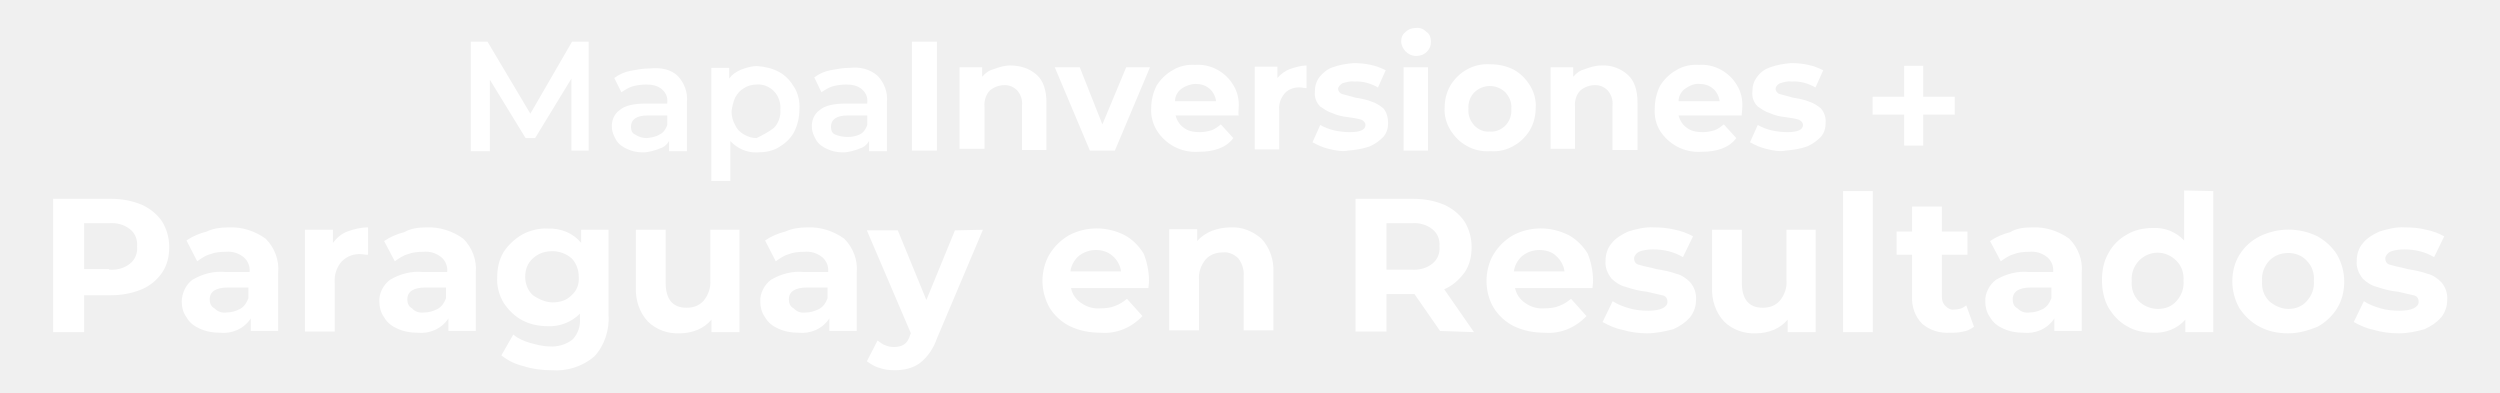
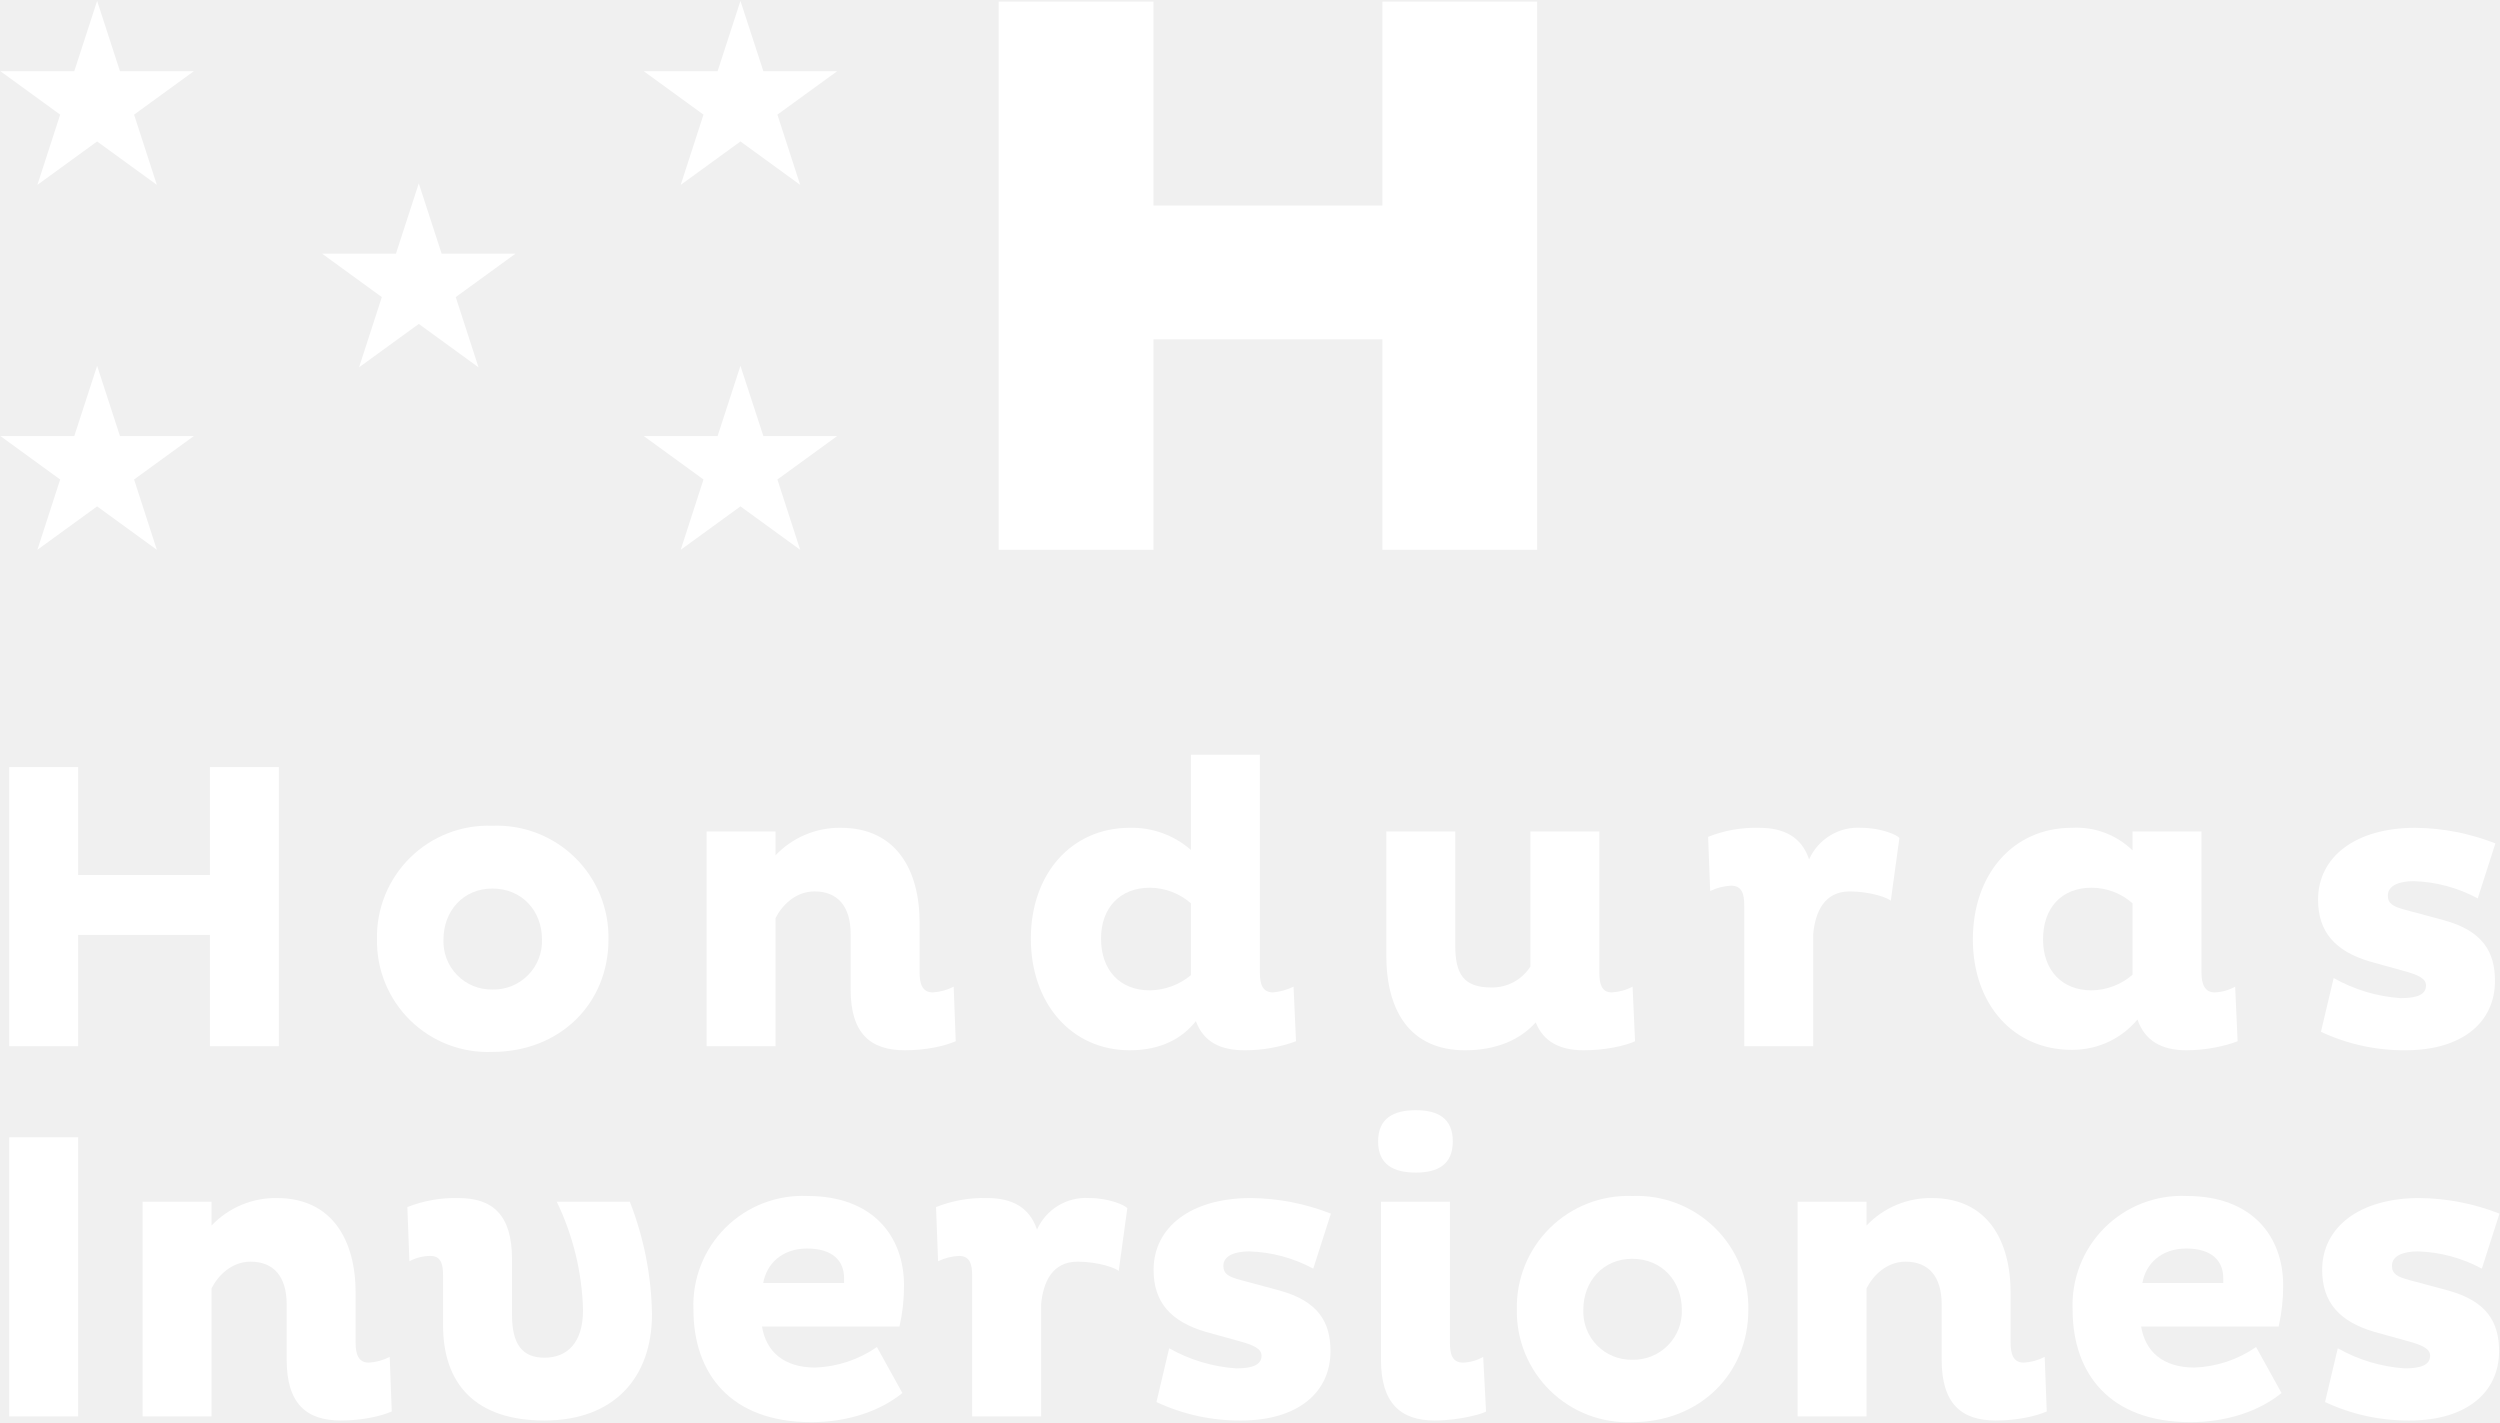
- <svg xmlns="http://www.w3.org/2000/svg" version="1.1" id="Layer_1" x="0px" y="0px" viewBox="0 0 420 66" style="enable-background:new 0 0 420 66;" xml:space="preserve">
-   <style type="text/css">
- 	.st0{fill:#FFFFFF;}
- </style>
-   <g>
-     <g id="Group_171_00000026865610423587498420000005097906435796931747_" transform="translate(-16281 -779)">
-       <path id="Path_306_00000037683499950082749410000017140381052472650904_" class="st0" d="M16377,804.3v-12.1l-6.1,10h-1.6l-6-9.8    v12h-3.2V786h2.8l7.2,12.1l7-12.1h2.8v18.3L16377,804.3L16377,804.3z" />
-       <path id="Path_307_00000101825812575962477450000009358441958315962047_" class="st0" d="M16394.8,791.7c1.1,1.1,1.8,2.8,1.6,4.5    v8.2h-3v-1.7c-0.4,0.7-1,1.1-1.7,1.3c-0.8,0.3-1.7,0.6-2.7,0.6c-1,0-1.9-0.2-2.7-0.6c-0.7-0.3-1.4-0.8-1.8-1.5s-0.7-1.4-0.7-2.1    c-0.1-1.1,0.4-2.3,1.3-2.9c0.9-0.8,2.5-1.1,4.4-1.1h3.6v-0.2c0.1-0.8-0.2-1.6-0.9-2.2c-0.7-0.6-1.6-0.8-2.6-0.8    c-0.7,0-1.6,0.1-2.3,0.3c-0.7,0.2-1.3,0.6-1.9,1l-1.2-2.4c0.8-0.6,1.7-1,2.7-1.2c1.1-0.2,2.1-0.4,3.2-0.4    C16392.2,790.3,16393.7,790.7,16394.8,791.7z M16391.8,801.6c0.7-0.3,1.1-1,1.3-1.6v-1.6h-3.3c-1.9,0-2.8,0.7-2.8,1.9    c0,0.6,0.2,1.1,0.7,1.3c0.6,0.4,1.2,0.6,2,0.6C16390.4,802.1,16391.2,802,16391.8,801.6z" />
-       <path id="Path_308_00000141436250595205629710000010936927418083643805_" class="st0" d="M16411.9,791.1c1.1,0.6,1.9,1.5,2.5,2.5    c0.7,1.1,1,2.5,0.9,3.8c0,1.3-0.3,2.6-0.9,3.8c-0.6,1.1-1.5,1.9-2.5,2.5c-1.1,0.7-2.4,0.9-3.7,0.9c-1.7,0.1-3.4-0.7-4.5-1.9v6.7    h-3.2v-19h3v1.8c0.5-0.7,1.1-1.1,2-1.5c0.8-0.3,1.7-0.6,2.7-0.6C16409.6,790.2,16410.8,790.5,16411.9,791.1z M16411,800.5    c0.8-0.8,1.2-2,1.1-3.1c0.1-1.1-0.3-2.3-1.1-3.1c-0.8-0.8-1.9-1.2-2.9-1.1c-0.7,0-1.5,0.2-2.1,0.6c-0.7,0.4-1.1,0.9-1.5,1.6    c-0.3,0.7-0.5,1.5-0.6,2.3c0,0.8,0.2,1.6,0.6,2.3c0.3,0.7,0.8,1.2,1.5,1.6c0.7,0.4,1.4,0.6,2.1,0.6    C16409.1,801.7,16410.1,801.2,16411,800.5z" />
-       <path id="Path_309_00000072243555968654160470000002830730350463020216_" class="st0" d="M16428.4,791.7c1.1,1.1,1.8,2.8,1.6,4.5    v8.2h-3v-1.7c-0.4,0.7-1,1.1-1.7,1.3c-0.8,0.3-1.7,0.6-2.7,0.6s-1.9-0.2-2.7-0.6c-0.7-0.3-1.4-0.8-1.8-1.5    c-0.4-0.7-0.7-1.4-0.7-2.1c-0.1-1.1,0.4-2.3,1.3-2.9c0.9-0.8,2.5-1.1,4.4-1.1h3.6v-0.2c0.1-0.8-0.2-1.6-0.9-2.2    c-0.7-0.6-1.6-0.8-2.6-0.8c-0.7,0-1.6,0.1-2.3,0.3c-0.7,0.2-1.3,0.6-1.9,1l-1.2-2.5c0.8-0.6,1.7-1,2.7-1.2    c1.1-0.2,2.1-0.4,3.2-0.4C16425.5,790.2,16427.1,790.6,16428.4,791.7z M16425.4,801.6c0.7-0.3,1.1-1,1.3-1.6v-1.6h-3.3    c-1.9,0-2.8,0.7-2.8,1.9c0,0.6,0.2,1.1,0.7,1.3C16422.5,802.1,16424.1,802.2,16425.4,801.6L16425.4,801.6z" />
-       <path id="Path_310_00000021841855050546438670000003340115792700172454_" class="st0" d="M16434.2,786h4.2v18.3h-4.2V786z" />
-       <path id="Path_311_00000170976449751455527590000003330399531097559207_" class="st0" d="M16455.2,791.6c1.1,1,1.6,2.6,1.6,4.6v8    h-4.1v-7.5c0.1-0.9-0.2-1.8-0.8-2.5c-0.6-0.6-1.3-0.9-2.1-0.9c-0.9,0-1.8,0.3-2.5,0.9c-0.7,0.7-1,1.8-0.9,2.8v7h-4.2v-13.7h3.8    v1.6c0.6-0.7,1.2-1.1,2-1.3c0.8-0.3,1.7-0.6,2.7-0.6C16452.4,790,16454,790.5,16455.2,791.6z" />
-       <path id="Path_312_00000165214147395102313740000018097027429924778377_" class="st0" d="M16474.2,790.3l-5.9,14h-4.2l-5.9-14h4.2    l3.8,9.6l4-9.6H16474.2z" />
-       <path id="Path_313_00000050634061250422446200000003970825229251881104_" class="st0" d="M16489.1,798.4h-10.6    c0.2,0.8,0.7,1.6,1.3,2c0.7,0.6,1.7,0.8,2.7,0.8c0.7,0,1.3-0.1,2-0.3c0.6-0.2,1.1-0.6,1.6-1l2.1,2.3c-1.2,1.6-3.2,2.3-5.8,2.3    c-1.5,0.1-2.9-0.2-4.2-0.9c-1.1-0.6-2.1-1.5-2.8-2.6c-0.7-1.1-1.1-2.5-1-3.8c0-1.3,0.3-2.6,0.9-3.8c0.7-1.1,1.6-2,2.7-2.6    c1.1-0.7,2.5-1,3.8-0.9c2.6-0.2,5.1,1.2,6.4,3.4c0.7,1.1,1,2.5,0.9,3.8C16489.1,797.6,16489,798,16489.1,798.4z M16479.5,793.9    c-0.7,0.5-1.1,1.3-1.1,2.1h6.9c-0.1-0.8-0.5-1.6-1.1-2.1c-0.7-0.6-1.5-0.8-2.3-0.8C16481.1,793.1,16480.2,793.4,16479.5,793.9    L16479.5,793.9z" />
-       <path id="Path_314_00000101067360644441911520000004397621939206874789_" class="st0" d="M16497.7,790.6c0.9-0.3,1.9-0.6,2.8-0.6    v3.8c-0.4,0-0.8-0.1-0.9-0.1c-1-0.1-2,0.2-2.7,0.9c-0.7,0.8-1.1,1.8-1,2.9v6.6h-4.1v-13.9h3.8v1.9    C16496.1,791.5,16496.9,790.9,16497.7,790.6z" />
-       <path id="Path_315_00000170965020537466335790000006212443783875171248_" class="st0" d="M16504.2,804c-0.9-0.2-1.8-0.6-2.7-1.1    l1.3-2.9c0.7,0.4,1.5,0.7,2.3,0.9c0.9,0.2,1.8,0.3,2.7,0.3c1.7,0,2.6-0.4,2.6-1.2c0-0.4-0.3-0.7-0.7-0.9c-0.7-0.2-1.4-0.3-2.1-0.4    c-1-0.1-1.9-0.3-2.8-0.7c-0.7-0.2-1.4-0.7-2-1.1c-0.7-0.7-1-1.6-0.9-2.5c0-0.9,0.2-1.7,0.8-2.5c0.6-0.7,1.3-1.3,2.2-1.6    c1.1-0.4,2.3-0.6,3.5-0.7c1,0,2,0.1,2.9,0.3c0.9,0.2,1.7,0.5,2.5,0.9l-1.3,2.9c-1.2-0.7-2.6-1.1-4-1c-0.7-0.1-1.3,0.1-2,0.3    c-0.3,0.2-0.7,0.6-0.7,0.9c0,0.4,0.3,0.8,0.7,0.9c0.7,0.2,1.5,0.4,2.2,0.6c1,0.2,1.9,0.3,2.8,0.7c0.7,0.2,1.4,0.7,1.9,1.1    c0.6,0.7,0.8,1.6,0.8,2.5c0,0.8-0.2,1.6-0.8,2.3c-0.7,0.7-1.4,1.2-2.3,1.6c-1.1,0.4-2.4,0.6-3.6,0.7    C16506.5,804.5,16505.4,804.3,16504.2,804z" />
-       <path id="Path_316_00000006686325984970554830000000364622127728368788_" class="st0" d="M16517.1,787.6c-0.4-0.4-0.7-1.1-0.7-1.6    c0-0.7,0.2-1.2,0.7-1.6c0.5-0.5,1.1-0.7,1.8-0.7c0.7-0.1,1.3,0.2,1.8,0.7c0.5,0.3,0.7,1,0.7,1.6c0,0.7-0.2,1.2-0.7,1.7    s-1.1,0.7-1.8,0.7C16518.2,788.4,16517.6,788.1,16517.1,787.6z M16516.8,790.3h4.1v14h-4.1V790.3z" />
-       <path id="Path_317_00000155136307044892709610000017506587685104925353_" class="st0" d="M16527.4,803.5c-1.1-0.6-2-1.5-2.7-2.6    c-0.7-1.1-1.1-2.5-1-3.8c0-1.3,0.3-2.6,1-3.8c0.7-1.1,1.6-2,2.7-2.6c1.2-0.7,2.6-1,4-0.9c1.4,0,2.7,0.3,3.9,0.9    c1.1,0.6,2,1.5,2.7,2.6c0.7,1.1,1.1,2.5,1,3.8c0,1.3-0.3,2.6-1,3.8c-0.7,1.1-1.6,2-2.7,2.6c-1.2,0.7-2.5,1-3.9,0.9    C16530,804.5,16528.6,804.2,16527.4,803.5z M16533.9,800.1c0.7-0.7,1.1-1.8,1-2.8c0.1-1.1-0.3-2-1-2.8c-1.5-1.4-3.7-1.4-5.2,0    c-0.7,0.7-1.1,1.8-1,2.8c-0.1,1.1,0.3,2,1,2.8c0.7,0.7,1.6,1.1,2.6,1C16532.2,801.2,16533.2,800.8,16533.9,800.1z" />
-       <path id="Path_318_00000083795345886643349090000005609702903078712220_" class="st0" d="M16554.5,791.6c1.1,1,1.6,2.6,1.6,4.6v8    h-4.2v-7.5c0.1-0.9-0.2-1.8-0.8-2.5c-0.6-0.6-1.3-0.9-2.1-0.9c-0.9,0-1.8,0.3-2.5,0.9c-0.7,0.7-1,1.8-0.9,2.8v7h-4.1v-13.7h3.8    v1.6c0.6-0.7,1.2-1.1,2-1.3c0.8-0.3,1.7-0.6,2.7-0.6C16551.7,789.9,16553.3,790.5,16554.5,791.6z" />
-       <path id="Path_319_00000139285564510959650250000014966678533143512707_" class="st0" d="M16573.6,798.4h-10.6    c0.2,0.8,0.7,1.6,1.3,2c0.7,0.6,1.7,0.8,2.7,0.8c0.7,0,1.3-0.1,2-0.3c0.6-0.2,1.1-0.6,1.6-1l2.1,2.3c-1.2,1.6-3.2,2.3-5.8,2.3    c-1.5,0.1-2.9-0.2-4.2-0.9c-1.1-0.6-2.1-1.5-2.8-2.6c-0.7-1.1-1-2.5-0.9-3.8c0-1.3,0.3-2.6,0.9-3.8c0.7-1.1,1.6-2,2.7-2.6    c1.1-0.7,2.5-1,3.8-0.9c2.6-0.2,5.1,1.2,6.4,3.4c0.7,1.1,1,2.5,0.9,3.8C16573.7,797.6,16573.6,798,16573.6,798.4z M16564.1,793.9    c-0.7,0.5-1.1,1.3-1.1,2.1h6.9c-0.1-0.8-0.5-1.6-1.1-2.1c-0.7-0.6-1.5-0.8-2.3-0.8C16565.7,793,16564.8,793.4,16564.1,793.9z" />
-       <path id="Path_320_00000109021668925307561900000007373064709968620160_" class="st0" d="M16577.7,804c-0.9-0.2-1.8-0.6-2.7-1.1    l1.3-2.9c0.7,0.4,1.5,0.7,2.3,0.9c0.9,0.2,1.8,0.3,2.7,0.3c1.7,0,2.6-0.4,2.6-1.2c0-0.4-0.3-0.7-0.7-0.9c-0.7-0.2-1.4-0.3-2.1-0.4    c-1-0.1-1.9-0.3-2.8-0.7c-0.7-0.2-1.4-0.7-2-1.1c-0.7-0.7-1-1.6-0.9-2.5c0-0.9,0.2-1.7,0.8-2.5s1.3-1.3,2.2-1.6    c1.1-0.4,2.3-0.6,3.5-0.7c1,0,2,0.1,2.9,0.3c0.9,0.2,1.7,0.5,2.5,0.9l-1.3,2.9c-1.2-0.7-2.6-1.1-4-1c-0.7-0.1-1.3,0.1-2,0.3    c-0.4,0.2-0.7,0.6-0.7,0.9c0,0.4,0.3,0.8,0.7,0.9c0.7,0.2,1.5,0.4,2.2,0.6c1,0.2,1.9,0.3,2.8,0.7c0.7,0.2,1.4,0.7,1.9,1.1    c0.6,0.7,0.9,1.6,0.8,2.5c0,0.8-0.2,1.6-0.8,2.3c-0.7,0.7-1.4,1.2-2.3,1.6c-1.1,0.4-2.4,0.6-3.6,0.7    C16580,804.5,16578.8,804.3,16577.7,804z" />
-     </g>
-     <g id="Group_307_00000003819079057038651720000007069284124008986506_" transform="translate(-0.469)">
-       <g id="Group_175_00000178191670486412273910000005146743703882250127_" transform="translate(-16284.531 -744.845)">
-         <path id="Path_321_00000059306971291254398850000001856236849541317551_" class="st0" d="M16613.4,764.1h-5.3v5.2h-3.2v-5.2h-5.3     v-3h5.3v-5.2h3.2v5.2h5.3V764.1z" />
-       </g>
-       <path id="Path_394_00000183234097983797910960000013119787429742219913_" class="st0" d="M19.1,33.4c1.8,0,3.5,0.3,5.2,1    c1.3,0.6,2.5,1.5,3.4,2.8c0.8,1.3,1.2,2.8,1.2,4.3c0,1.5-0.3,3-1.2,4.3c-0.8,1.2-2,2.2-3.4,2.8c-1.7,0.7-3.4,1-5.2,1h-4.5v6.2H9.4    V33.4H19.1z M18.8,45.3c1.2,0.1,2.5-0.2,3.5-1c0.9-0.7,1.3-1.8,1.2-2.9c0.1-1.1-0.3-2.2-1.2-2.9c-1-0.8-2.3-1.1-3.5-1h-4.2v7.7    H18.8z M38.9,38.2c2.2-0.1,4.4,0.6,6.2,1.9c1.5,1.5,2.3,3.6,2.1,5.7v9.8h-4.6v-2.1c-1.2,1.8-3.2,2.6-5.2,2.4    c-1.2,0-2.3-0.2-3.4-0.7c-0.9-0.4-1.7-1-2.2-1.9c-0.6-0.8-0.8-1.8-0.8-2.6c0-1.4,0.7-2.9,1.8-3.7c1.7-1,3.6-1.5,5.6-1.3h4    c0.1-1-0.3-1.9-1-2.5c-0.9-0.7-1.9-1-3-0.9c-0.9,0-1.9,0.1-2.6,0.4c-0.8,0.2-1.5,0.7-2.2,1.2l-1.8-3.5c1-0.7,2.2-1.2,3.4-1.5    C36.2,38.4,37.5,38.2,38.9,38.2L38.9,38.2z M38.5,52.5c0.8,0,1.5-0.2,2.3-0.6c0.7-0.4,1.1-1,1.4-1.8v-1.8h-3.4    c-2.1,0-3.1,0.7-3.1,2c0,0.6,0.2,1.2,0.8,1.5C37.1,52.4,37.8,52.6,38.5,52.5L38.5,52.5z M56.4,40.8c0.7-0.9,1.4-1.5,2.4-1.9    c1.1-0.4,2.3-0.7,3.5-0.7v4.6c-0.6,0-0.9-0.1-1.1-0.1c-1.2-0.1-2.4,0.3-3.3,1.2c-0.9,1-1.3,2.3-1.2,3.6v8.2h-5V38.6h4.7L56.4,40.8    z M72.1,38.2c2.2-0.1,4.4,0.6,6.2,1.9c1.5,1.5,2.3,3.6,2.1,5.7v9.8h-4.6v-2.1c-1.2,1.8-3.2,2.6-5.2,2.4c-1.2,0-2.3-0.2-3.4-0.7    c-0.9-0.4-1.7-1-2.2-1.9c-0.6-0.8-0.8-1.8-0.8-2.6c-0.1-1.4,0.7-2.9,1.8-3.7c1.7-1,3.6-1.5,5.6-1.3h4c0.1-1-0.3-1.9-1-2.5    c-0.9-0.7-1.9-1-3-0.9c-0.9,0-1.9,0.1-2.6,0.4c-0.8,0.2-1.5,0.7-2.2,1.2L65,40.5c1-0.7,2.2-1.2,3.4-1.5    C69.4,38.4,70.7,38.2,72.1,38.2z M71.7,52.5c0.8,0,1.5-0.2,2.3-0.6c0.7-0.4,1.1-1,1.4-1.8v-1.8H72c-2.1,0-3.1,0.7-3.1,2    c0,0.6,0.2,1.2,0.8,1.5C70.2,52.4,71,52.6,71.7,52.5L71.7,52.5z M102.7,38.6v14.3c0.2,2.5-0.7,5.2-2.4,7c-2,1.7-4.6,2.5-7.2,2.3    c-1.5,0-3.2-0.2-4.7-0.7c-1.3-0.3-2.6-0.9-3.7-1.8l2-3.5c0.8,0.7,1.8,1.1,2.8,1.4c1.1,0.3,2.2,0.6,3.3,0.6    c1.3,0.1,2.8-0.3,3.9-1.2c0.9-1,1.3-2.2,1.2-3.5v-0.8c-1.4,1.4-3.4,2.2-5.4,2.1c-1.5,0-3-0.3-4.3-1c-1.3-0.7-2.3-1.7-3.1-2.9    c-0.8-1.3-1.2-2.9-1.1-4.3c0-1.5,0.3-3,1.1-4.3c0.8-1.2,1.9-2.2,3.1-2.9c1.3-0.7,2.9-1.1,4.3-1c2.2-0.1,4.3,0.8,5.6,2.4v-2.2h4.7    V38.6z M93.3,50.8c1.2,0,2.3-0.3,3.2-1.2c0.9-0.8,1.3-1.9,1.2-3.1c0-1.1-0.4-2.3-1.2-3.1c-0.9-0.8-2.1-1.2-3.2-1.2    c-1.2,0-2.3,0.3-3.3,1.2c-0.9,0.8-1.3,1.9-1.3,3.1c0,1.1,0.4,2.3,1.3,3.1C91,50.3,92.2,50.8,93.3,50.8L93.3,50.8z M124.7,38.6    v17.2h-4.7v-2.1c-0.7,0.8-1.4,1.3-2.3,1.7c-1,0.4-2,0.6-3,0.6c-2,0.1-4-0.6-5.4-2c-1.4-1.5-2.1-3.6-2-5.7v-9.7h5v8.9    c0,2.8,1.2,4.2,3.5,4.2c1.1,0,2.1-0.3,2.9-1.2c0.8-1,1.2-2.2,1.1-3.4v-8.5h5V38.6z M136.1,38.2c2.2-0.1,4.4,0.6,6.2,1.9    c1.5,1.5,2.3,3.6,2.1,5.7v9.8h-4.6v-2.1c-1.2,1.8-3.2,2.6-5.2,2.4c-1.2,0-2.3-0.2-3.4-0.7c-0.9-0.4-1.7-1-2.2-1.9    c-0.6-0.8-0.8-1.8-0.8-2.6c-0.1-1.4,0.7-2.9,1.8-3.7c1.7-1,3.6-1.5,5.6-1.3h4c0.1-1-0.3-1.9-1-2.5c-0.9-0.7-1.9-1-3-0.9    c-0.9,0-1.9,0.1-2.6,0.4c-0.8,0.2-1.5,0.7-2.2,1.2l-1.8-3.5c1-0.7,2.2-1.2,3.4-1.5C133.5,38.4,134.8,38.2,136.1,38.2L136.1,38.2z     M135.8,52.5c0.8,0,1.5-0.2,2.3-0.6c0.7-0.4,1.1-1,1.4-1.8v-1.8h-3.4c-2.1,0-3.1,0.7-3.1,2c0,0.6,0.2,1.2,0.8,1.5    C134.4,52.4,135,52.6,135.8,52.5L135.8,52.5z M165.6,38.6l-7.7,18.2c-0.6,1.7-1.5,3.1-2.9,4.2c-1.2,0.9-2.8,1.2-4.2,1.2    c-0.9,0-1.8-0.1-2.6-0.4c-0.8-0.2-1.5-0.7-2.1-1.1l1.8-3.5c0.4,0.3,0.9,0.7,1.3,0.8c0.4,0.2,1,0.3,1.4,0.3c0.6,0,1.2-0.1,1.7-0.4    c0.6-0.4,0.9-1,1.1-1.7l0.1-0.2l-7.4-17.3h5.2l4.8,11.7l4.8-11.7L165.6,38.6z M193.5,47.1c0,0.1,0,0.6-0.1,1.3h-13    c0.2,1,0.8,1.9,1.7,2.5c1,0.7,2.1,1,3.3,0.9c0.8,0,1.7-0.1,2.4-0.4c0.8-0.3,1.4-0.7,2-1.2l2.6,2.9c-1.9,2-4.4,3-7,2.8    c-1.8,0-3.5-0.3-5.2-1.1c-1.4-0.7-2.6-1.8-3.4-3.1c-0.8-1.4-1.2-3-1.2-4.5c0-1.5,0.4-3.2,1.2-4.5c0.8-1.3,1.9-2.4,3.3-3.2    c2.9-1.5,6.3-1.5,9.3,0c1.3,0.7,2.4,1.8,3.2,3.1C193.1,43.8,193.5,45.5,193.5,47.1L193.5,47.1z M184.6,42c-1,0-2,0.3-2.9,1    c-0.8,0.7-1.3,1.7-1.4,2.6h8.5c-0.1-1-0.7-2-1.4-2.6C186.6,42.3,185.6,42,184.6,42L184.6,42z M207.2,38.2c1.9-0.1,3.7,0.6,5.2,1.9    c1.4,1.5,2.1,3.6,2,5.6v9.8h-5v-9c0.1-1.1-0.2-2.2-0.9-3.1c-0.7-0.7-1.7-1.1-2.5-1c-1.1,0-2.2,0.3-3,1.2c-0.8,1-1.2,2.2-1.1,3.4    v8.5h-5v-17h4.7v2c0.7-0.8,1.5-1.3,2.4-1.7C205.1,38.4,206.1,38.2,207.2,38.2L207.2,38.2z M242.4,55.6l-4.3-6.2h-4.7v6.3h-5.2    V33.4h9.7c1.8,0,3.5,0.3,5.2,1c1.3,0.6,2.5,1.5,3.4,2.8c0.8,1.3,1.2,2.8,1.2,4.3c0,1.5-0.3,3-1.2,4.3c-0.9,1.2-2,2.2-3.4,2.8    l5,7.2L242.4,55.6z M242.3,41.4c0.1-1.1-0.3-2.2-1.2-2.9c-1-0.8-2.3-1.1-3.5-1h-4.2v7.8h4.2c1.2,0.1,2.5-0.2,3.5-1    C242,43.6,242.4,42.5,242.3,41.4L242.3,41.4z M268.1,47.1c0,0.1,0,0.6-0.1,1.3h-13c0.2,1,0.8,1.9,1.7,2.5c1,0.7,2.1,1,3.3,0.9    c0.8,0,1.7-0.1,2.4-0.4c0.8-0.3,1.4-0.7,2-1.2l2.6,2.9c-1.9,2-4.4,3-7,2.8c-1.8,0-3.5-0.3-5.2-1.1c-1.4-0.7-2.6-1.8-3.4-3.1    c-0.8-1.3-1.2-3-1.2-4.5c0-1.5,0.4-3.2,1.2-4.5c0.8-1.3,1.9-2.4,3.3-3.2c2.9-1.5,6.3-1.5,9.3,0c1.3,0.7,2.4,1.8,3.2,3.1    C267.7,43.8,268.1,45.5,268.1,47.1L268.1,47.1z M259.1,42c-1,0-2,0.3-2.9,1c-0.8,0.7-1.3,1.7-1.4,2.6h8.5c-0.1-1-0.7-2-1.4-2.6    C261.2,42.3,260.1,42,259.1,42L259.1,42z M277.2,56c-1.4,0-2.9-0.2-4.2-0.6c-1.1-0.2-2.2-0.7-3.3-1.3l1.7-3.5    c0.9,0.6,1.8,0.9,2.8,1.2c1,0.3,2.1,0.4,3.2,0.4c2.1,0,3.2-0.6,3.2-1.5c0-0.6-0.3-1-0.9-1.1c-0.9-0.2-1.8-0.4-2.6-0.6    c-1.2-0.1-2.3-0.4-3.5-0.8c-0.9-0.2-1.8-0.8-2.4-1.4c-0.7-0.9-1.1-1.9-1-3c0-1,0.3-2.1,1-2.9c0.7-0.9,1.7-1.5,2.8-2    c1.3-0.4,2.8-0.8,4.3-0.7c1.2,0,2.4,0.1,3.6,0.4c1,0.2,2.1,0.6,3,1.1l-1.7,3.5c-1.5-0.9-3.2-1.3-5-1.3c-0.8,0-1.7,0.1-2.4,0.4    c-0.4,0.2-0.8,0.7-0.8,1.1c0,0.6,0.3,1,0.9,1.1c0.9,0.3,1.8,0.4,2.8,0.7c1.2,0.2,2.3,0.4,3.4,0.8c0.9,0.2,1.7,0.8,2.3,1.4    c0.7,0.8,1.1,1.9,1,3c0,1-0.3,2-1,2.9c-0.8,0.9-1.7,1.5-2.8,2C280.1,55.7,278.6,56,277.2,56L277.2,56z M305.5,38.6v17.2h-4.7v-2.1    c-0.7,0.8-1.4,1.3-2.3,1.7c-1,0.4-2,0.6-3,0.6c-2,0.1-4-0.6-5.4-2c-1.4-1.5-2.1-3.6-2-5.7v-9.7h5v8.9c0,2.8,1.2,4.2,3.5,4.2    c1.1,0,2.1-0.3,2.9-1.2c0.8-1,1.2-2.2,1.1-3.4v-8.5h5V38.6z M310.1,32.1h5v23.7h-5V32.1z M332.1,54.9c-0.6,0.4-1.1,0.7-1.8,0.8    c-0.8,0.2-1.5,0.2-2.2,0.2c-1.8,0.1-3.4-0.4-4.7-1.5c-1.2-1.2-1.8-2.9-1.7-4.6v-7h-2.6v-3.9h2.6v-4.2h5v4.2h4.3v3.9h-4.3v6.9    c0,0.7,0.1,1.2,0.6,1.7s1,0.7,1.5,0.6c0.8,0,1.4-0.2,2-0.7L332.1,54.9z M341.9,38.2c2.2-0.1,4.4,0.6,6.2,1.9    c1.5,1.5,2.3,3.6,2.1,5.7v9.8h-4.6v-2.1c-1.2,1.8-3.2,2.6-5.2,2.4c-1.2,0-2.3-0.2-3.4-0.7c-0.9-0.4-1.7-1-2.2-1.9    c-0.6-0.8-0.8-1.8-0.8-2.6c-0.1-1.4,0.7-2.9,1.8-3.7c1.7-1,3.6-1.5,5.6-1.3h4c0.1-1-0.3-1.9-1-2.5c-0.9-0.7-1.9-1-3-0.9    c-0.9,0-1.9,0.1-2.6,0.4c-0.8,0.2-1.5,0.7-2.2,1.2l-1.8-3.4c1-0.7,2.2-1.2,3.4-1.5C339.1,38.4,340.4,38.2,341.9,38.2L341.9,38.2z     M341.4,52.5c0.8,0,1.5-0.2,2.3-0.6c0.7-0.4,1.1-1,1.4-1.8v-1.8h-3.4c-2.1,0-3.1,0.7-3.1,2c0,0.6,0.2,1.2,0.8,1.5    C340,52.4,340.7,52.6,341.4,52.5L341.4,52.5z M372.3,32.1v23.7h-4.7v-2.1c-1.3,1.5-3.3,2.3-5.4,2.2c-1.5,0-3.1-0.3-4.4-1.1    c-1.3-0.7-2.3-1.8-3.1-3.1c-0.8-1.4-1.1-3.1-1.1-4.6c0-1.7,0.3-3.2,1.1-4.6c0.7-1.3,1.8-2.4,3.1-3.1c1.3-0.8,2.9-1.1,4.4-1.1    c2-0.1,3.9,0.7,5.2,2.1v-8.4L372.3,32.1z M363,51.9c1.2,0,2.3-0.4,3.1-1.3c0.9-1,1.3-2.2,1.2-3.4c0.1-1.3-0.3-2.5-1.2-3.4    c-1.8-1.8-4.5-1.8-6.3,0c-0.9,1-1.3,2.2-1.2,3.4c-0.1,1.3,0.3,2.5,1.2,3.4C360.6,51.4,361.8,51.9,363,51.9z M384.9,56    c-1.7,0-3.3-0.3-4.8-1.1c-1.4-0.7-2.5-1.8-3.4-3.1c-0.8-1.4-1.2-3-1.2-4.5c0-1.7,0.4-3.2,1.2-4.5c0.8-1.3,2-2.4,3.4-3.1    c3.1-1.5,6.6-1.5,9.7,0c1.4,0.8,2.5,1.8,3.3,3.1c0.8,1.4,1.2,3,1.2,4.5c0,1.7-0.4,3.2-1.2,4.5c-0.8,1.3-2,2.4-3.3,3.1    C388.3,55.5,386.7,56,384.9,56L384.9,56z M384.9,51.9c1.2,0,2.3-0.4,3.1-1.3c0.9-1,1.3-2.2,1.2-3.4c0.1-1.3-0.3-2.5-1.2-3.4    c-0.8-0.9-2-1.3-3.1-1.3c-1.2,0-2.3,0.4-3.2,1.3c-0.9,1-1.3,2.2-1.2,3.4c-0.1,1.3,0.3,2.5,1.2,3.4    C382.6,51.4,383.8,51.9,384.9,51.9z M403.4,56c-1.4,0-2.9-0.2-4.2-0.6c-1.1-0.2-2.2-0.7-3.3-1.3l1.7-3.5c0.9,0.6,1.8,0.9,2.8,1.2    c1,0.3,2.1,0.4,3.2,0.4c2.1,0,3.2-0.6,3.2-1.5c0-0.6-0.3-1-0.9-1.1c-0.9-0.2-1.8-0.4-2.6-0.6c-1.2-0.1-2.3-0.4-3.5-0.8    c-0.9-0.2-1.8-0.8-2.4-1.4c-0.7-0.9-1.1-1.9-1-3c0-1,0.3-2.1,1-2.9c0.7-0.9,1.7-1.5,2.8-2c1.3-0.4,2.8-0.8,4.3-0.7    c1.2,0,2.4,0.1,3.6,0.4c1,0.2,2.1,0.6,3,1.1l-1.7,3.5c-1.5-0.9-3.2-1.3-5-1.3c-0.8,0-1.7,0.1-2.4,0.4c-0.4,0.2-0.8,0.7-0.8,1.1    c0,0.6,0.3,1,0.9,1.1c0.9,0.3,1.8,0.4,2.8,0.7c1.2,0.2,2.3,0.4,3.4,0.8c0.9,0.2,1.7,0.8,2.3,1.4c0.7,0.8,1.1,1.9,1,3    c0,1-0.3,2-1,2.9c-0.8,0.9-1.7,1.5-2.8,2C406.4,55.7,405,56,403.4,56L403.4,56z" />
-     </g>
-   </g>
+ <svg xmlns="http://www.w3.org/2000/svg" width="2255" height="1283" viewBox="0 0 2255 1283" fill="none">
+   <path d="M189.346 943.643H251.546V691.88H189.346V789.253H70.499V691.88H8.299V943.643H70.499V843.308H189.346V943.643Z" fill="white" />
+   <path d="M340.033 847.381C339.82 860.983 342.386 874.484 347.572 887.06C352.759 899.636 360.458 911.02 370.197 920.517C379.936 930.014 391.512 937.423 404.214 942.291C416.916 947.158 430.479 949.383 444.07 948.827C504.79 948.827 548.848 905.509 548.848 847.381C549.112 833.652 546.565 820.013 541.364 807.304C536.163 794.595 528.417 783.084 518.604 773.479C508.79 763.873 497.116 756.376 484.299 751.449C471.481 746.521 457.791 744.267 444.07 744.825C430.397 744.316 416.764 746.61 404.01 751.565C391.255 756.519 379.649 764.031 369.905 773.636C360.16 783.242 352.484 794.739 347.347 807.421C342.21 820.103 339.721 833.702 340.033 847.381M400.012 847.381C400.012 821.835 417.783 801.471 444.07 801.471C471.098 801.471 488.869 821.835 488.869 847.381C489.073 853.336 488.057 859.271 485.883 864.818C483.708 870.366 480.422 875.411 476.226 879.642C472.03 883.873 467.012 887.2 461.483 889.42C455.953 891.64 450.027 892.705 444.07 892.55C438.161 892.657 432.292 891.553 426.825 889.306C421.357 887.059 416.408 883.717 412.281 879.486C408.154 875.255 404.936 870.224 402.826 864.702C400.716 859.181 399.758 853.286 400.012 847.381Z" fill="white" />
+   <path d="M637.334 750.009V943.644H699.535V828.13C705.088 817.022 717.306 804.064 734.707 804.064C755.811 804.064 767.288 817.763 767.288 842.569V892.551C767.288 932.167 785.06 947.347 816.16 947.347C835.042 947.347 851.703 943.644 862.07 939.201L860.218 889.96C854.362 893.004 847.926 894.77 841.336 895.143C831.71 895.143 829.489 886.998 829.489 877.371V832.202C829.489 784.812 808.385 746.677 758.403 746.677C747.409 746.522 736.503 748.646 726.371 752.916C716.239 757.185 707.102 763.507 699.535 771.483V750.009H637.334Z" fill="white" />
+   <path d="M1074.22 680.774V766.67C1058.99 753.321 1039.3 746.184 1019.05 746.677C966.478 746.677 929.824 788.144 929.824 846.641C929.824 905.139 966.478 947.347 1019.05 947.347C1047.19 947.347 1066.44 936.61 1078.66 921.06C1085.69 939.942 1100.87 947.347 1122.72 947.347C1138.51 947.394 1154.18 944.636 1169 939.201L1166.78 889.959C1160.98 892.818 1154.7 894.576 1148.27 895.143C1138.64 895.143 1136.42 887.368 1136.42 877.371V680.774H1074.22ZM993.135 846.641C993.135 818.503 1010.54 800.732 1037.19 800.732C1050.83 800.814 1063.97 805.809 1074.22 814.801V879.593C1063.81 888.258 1050.74 893.093 1037.19 893.292C1010.17 893.292 993.135 875.15 993.135 846.641Z" fill="white" />
+   <path d="M1380.4 750.009V871.818C1376.66 877.72 1371.45 882.557 1365.29 885.864C1359.13 889.171 1352.22 890.837 1345.23 890.7C1320.06 890.7 1312.65 878.482 1312.65 852.936V750.009H1250.45V861.821C1250.45 911.433 1271.55 947.347 1321.54 947.347C1348.56 947.347 1370.78 938.461 1385.22 922.17C1392.25 939.942 1407.43 947.347 1428.54 947.347C1447.05 947.347 1465.19 943.644 1474.82 939.201L1472.59 889.96C1466.75 893.047 1460.31 894.817 1453.71 895.143C1444.46 895.143 1442.6 886.998 1442.6 877.371V750.009H1380.4V750.009Z" fill="white" />
+   <path d="M1573.3 943.643H1635.5V842.567C1637.35 822.574 1645.5 804.063 1668.45 804.063C1686.96 804.063 1703.63 809.986 1705.48 812.578L1713.25 755.931C1711.77 753.34 1696.96 746.675 1678.82 746.675C1669.01 746.057 1659.24 748.457 1650.84 753.554C1642.43 758.65 1635.79 766.199 1631.8 775.184C1625.13 755.191 1609.58 746.675 1586.63 746.675C1570.93 746.273 1555.32 749.043 1540.72 754.821L1542.57 803.692C1548.47 800.817 1554.9 799.179 1561.45 798.879C1571.45 798.879 1573.3 806.654 1573.3 816.651V943.643Z" fill="white" />
+   <path d="M1985.75 750.009H1923.55V767.04C1916.32 760.032 1907.72 754.603 1898.29 751.097C1888.86 747.591 1878.8 746.086 1868.75 746.677C1815.81 746.677 1779.52 788.514 1779.52 847.382C1779.52 905.51 1815.81 946.976 1868.75 946.976C1894.67 946.976 1915.03 935.129 1927.99 919.579C1934.65 938.831 1949.83 947.347 1972.05 947.347C1990.56 947.347 2007.96 943.274 2018.33 939.201L2016.11 889.96C2010.44 893.14 2004.09 894.917 1997.59 895.143C1988.34 895.143 1985.75 886.998 1985.75 877.371V750.009M1923.55 879.223C1913.27 888.158 1900.14 893.144 1886.52 893.292C1859.87 893.292 1842.83 875.15 1842.83 847.382C1842.83 818.874 1859.5 800.732 1886.52 800.732C1900.17 800.712 1913.35 805.72 1923.55 814.801V879.223Z" fill="white" />
+   <path d="M2250.84 760.746C2227.83 751.697 2203.36 746.929 2178.64 746.677C2124.59 746.677 2090.89 772.964 2090.89 811.469C2090.89 840.718 2106.44 858.119 2137.91 867.375L2168.64 875.891C2180.86 879.223 2188.27 882.555 2188.27 888.849C2188.27 897.364 2179.75 900.326 2165.31 900.326C2144.09 898.857 2123.47 892.658 2104.96 882.185L2093.48 930.686C2117.35 941.859 2143.41 947.552 2169.75 947.347C2220.85 947.347 2250.47 922.17 2250.47 884.776C2250.47 858.489 2239.36 839.607 2204.19 829.981L2169.75 820.725C2158.65 817.763 2153.83 815.171 2153.83 807.766C2153.83 798.511 2164.57 794.808 2177.16 794.808C2197.36 795.416 2217.14 800.742 2234.92 810.358L2250.84 760.746Z" fill="white" />
+   <path d="M8.299 1277.6H70.499V1025.84H8.299V1277.6Z" fill="white" />
+   <path d="M128.627 1083.96V1277.6H190.827V1162.08C196.38 1150.98 208.598 1138.02 225.999 1138.02C247.103 1138.02 258.581 1151.72 258.581 1176.52V1226.51C258.581 1266.12 276.352 1281.3 307.452 1281.3C326.334 1281.3 342.995 1277.6 353.362 1273.16L351.511 1223.91C345.654 1226.96 339.218 1228.73 332.628 1229.1C323.002 1229.1 320.781 1220.95 320.781 1211.33V1166.16C320.781 1118.77 299.677 1080.63 249.695 1080.63C238.701 1080.48 227.795 1082.6 217.663 1086.87C207.532 1091.14 198.394 1097.46 190.827 1105.44V1083.96H128.627Z" fill="white" />
+   <path d="M399.641 1195.41C399.641 1248.35 428.89 1281.3 491.091 1281.3C553.661 1281.3 588.093 1242.8 588.093 1185.41C587.554 1150.67 580.782 1116.31 568.1 1083.96H502.198C516.945 1114.49 525.023 1147.81 525.893 1181.71C525.893 1210.96 511.824 1224.65 491.091 1224.65C471.098 1224.65 461.842 1212.44 461.842 1186.15V1135.8C461.842 1095.44 444.07 1080.63 413.34 1080.63C397.646 1080.25 382.035 1083.02 367.431 1088.78L369.282 1137.65C375.094 1134.54 381.573 1132.89 388.164 1132.84C397.79 1132.84 399.641 1140.24 399.641 1150.61V1195.41Z" fill="white" />
+   <path d="M790.985 1215.03C774.617 1226.37 755.348 1232.79 735.449 1233.54C706.941 1233.54 691.02 1219.1 687.318 1196.52H811.348C814.095 1184.37 815.461 1171.95 815.421 1159.49C815.421 1115.06 787.283 1078.78 728.415 1078.78C714.763 1078.15 701.129 1080.37 688.382 1085.3C675.634 1090.22 664.051 1097.75 654.37 1107.4C644.689 1117.04 637.122 1128.6 632.149 1141.33C627.177 1154.06 624.908 1167.68 625.488 1181.34C625.488 1238.72 658.81 1282.78 731.747 1282.78C764.698 1282.78 793.947 1272.79 813.94 1256.5L790.985 1215.03ZM761.366 1157.27H688.429C691.391 1140.24 705.089 1126.17 728.044 1126.17C750.999 1126.17 761.366 1137.28 761.366 1152.83V1157.27V1157.27Z" fill="white" />
+   <path d="M876.88 1277.6H939.08V1176.52C940.931 1156.53 949.076 1138.02 972.031 1138.02C990.543 1138.02 1007.2 1143.94 1009.06 1146.54L1016.83 1089.89C1015.35 1087.3 1000.54 1080.63 982.398 1080.63C972.587 1080.01 962.822 1082.41 954.416 1087.51C946.01 1092.61 939.366 1100.16 935.377 1109.14C928.713 1089.15 913.163 1080.63 890.208 1080.63C874.513 1080.23 858.898 1083 844.299 1088.78L846.15 1137.65C852.05 1134.77 858.476 1133.14 865.032 1132.84C875.028 1132.84 876.88 1140.61 876.88 1150.61V1277.6Z" fill="white" />
+   <path d="M1200.47 1094.7C1177.46 1085.65 1152.99 1080.88 1128.27 1080.63C1074.22 1080.63 1040.53 1106.92 1040.53 1145.42C1040.53 1174.67 1056.08 1192.07 1087.55 1201.33L1118.28 1209.85C1130.49 1213.18 1137.9 1216.51 1137.9 1222.8C1137.9 1231.32 1129.38 1234.28 1114.94 1234.28C1093.73 1232.81 1073.11 1226.61 1054.59 1216.14L1043.12 1264.64C1066.98 1275.81 1093.04 1281.51 1119.39 1281.3C1170.48 1281.3 1200.1 1256.13 1200.1 1218.73C1200.1 1192.44 1188.99 1173.56 1153.82 1163.94L1119.39 1154.68C1108.28 1151.72 1103.47 1149.13 1103.47 1141.72C1103.47 1132.47 1114.2 1128.76 1126.79 1128.76C1146.99 1129.37 1166.77 1134.7 1184.55 1144.31L1200.47 1094.7Z" fill="white" />
+   <path d="M1307.84 1083.96H1245.64V1226.51C1245.64 1265.75 1263.41 1281.3 1294.14 1281.3C1317.46 1281.3 1338.94 1274.64 1340.42 1273.16L1337.83 1223.91C1332.29 1227.09 1326.06 1228.87 1319.69 1229.1C1309.69 1229.1 1307.84 1220.95 1307.84 1211.33V1083.96M1243.05 1029.54C1243.05 1050.27 1256.75 1057.68 1277.11 1057.68C1297.1 1057.68 1310.43 1050.27 1310.43 1029.54C1310.43 1008.81 1297.1 1001.4 1277.11 1001.4C1256.75 1001.4 1243.05 1008.81 1243.05 1029.54Z" fill="white" />
+   <path d="M1368.19 1181.34C1367.97 1194.94 1370.54 1208.44 1375.73 1221.02C1380.91 1233.59 1388.61 1244.98 1398.35 1254.47C1408.09 1263.97 1419.67 1271.38 1432.37 1276.25C1445.07 1281.11 1458.63 1283.34 1472.22 1282.78C1532.94 1282.78 1577 1239.46 1577 1181.34C1577.27 1167.61 1574.72 1153.97 1569.52 1141.26C1564.32 1128.55 1556.57 1117.04 1546.76 1107.43C1536.94 1097.83 1525.27 1090.33 1512.45 1085.4C1499.63 1080.48 1485.94 1078.22 1472.22 1078.78C1458.55 1078.27 1444.92 1080.57 1432.16 1085.52C1419.41 1090.48 1407.8 1097.99 1398.06 1107.59C1388.31 1117.2 1380.64 1128.7 1375.5 1141.38C1370.36 1154.06 1367.87 1167.66 1368.19 1181.34M1428.17 1181.34C1428.17 1155.79 1445.94 1135.43 1472.22 1135.43C1499.25 1135.43 1517.02 1155.79 1517.02 1181.34C1517.23 1187.29 1516.21 1193.23 1514.04 1198.77C1511.86 1204.32 1508.58 1209.37 1504.38 1213.6C1500.18 1217.83 1495.17 1221.16 1489.64 1223.38C1484.11 1225.6 1478.18 1226.66 1472.22 1226.51C1466.31 1226.61 1460.45 1225.51 1454.98 1223.26C1449.51 1221.02 1444.56 1217.67 1440.43 1213.44C1436.31 1209.21 1433.09 1204.18 1430.98 1198.66C1428.87 1193.14 1427.91 1187.24 1428.17 1181.34Z" fill="white" />
+   <path d="M1621.43 1083.96V1277.6H1683.63V1162.08C1689.18 1150.98 1701.4 1138.02 1718.8 1138.02C1739.91 1138.02 1751.38 1151.72 1751.38 1176.52V1226.51C1751.38 1266.12 1769.16 1281.3 1800.26 1281.3C1819.14 1281.3 1835.8 1277.6 1846.17 1273.16L1844.31 1223.91C1838.46 1226.96 1832.02 1228.73 1825.43 1229.1C1815.81 1229.1 1813.58 1220.95 1813.58 1211.33V1166.16C1813.58 1118.77 1792.48 1080.63 1742.5 1080.63C1731.51 1080.48 1720.6 1082.6 1710.47 1086.87C1700.34 1091.14 1691.2 1097.46 1683.63 1105.44V1083.96H1621.43Z" fill="white" />
+   <path d="M2034.99 1215.03C2018.62 1226.37 1999.35 1232.79 1979.45 1233.54C1950.94 1233.54 1935.02 1219.1 1931.32 1196.52H2055.35C2058.1 1184.37 2059.46 1171.95 2059.42 1159.49C2059.42 1115.06 2031.29 1078.78 1972.42 1078.78C1958.77 1078.15 1945.13 1080.37 1932.38 1085.3C1919.64 1090.22 1908.05 1097.75 1898.37 1107.4C1888.69 1117.04 1881.12 1128.6 1876.15 1141.33C1871.18 1154.06 1868.91 1167.68 1869.49 1181.34C1869.49 1238.72 1902.81 1282.78 1975.75 1282.78C2008.7 1282.78 2037.95 1272.79 2057.94 1256.5L2034.99 1215.03ZM2005.37 1157.27H1932.43C1935.39 1140.24 1949.09 1126.17 1972.05 1126.17C1995 1126.17 2005.37 1137.28 2005.37 1152.83V1157.27V1157.27Z" fill="white" />
+   <path d="M2254.54 1094.7C2231.53 1085.65 2207.06 1080.88 2182.34 1080.63C2128.29 1080.63 2094.6 1106.92 2094.6 1145.42C2094.6 1174.67 2110.15 1192.07 2141.62 1201.33L2172.35 1209.85C2184.56 1213.18 2191.97 1216.51 2191.97 1222.8C2191.97 1231.32 2183.45 1234.28 2169.01 1234.28C2147.8 1232.81 2127.18 1226.61 2108.67 1216.14L2097.19 1264.64C2121.05 1275.81 2147.11 1281.51 2173.46 1281.3C2224.55 1281.3 2254.17 1256.13 2254.17 1218.73C2254.17 1192.44 2243.06 1173.56 2207.89 1163.94L2173.46 1154.68C2162.35 1151.72 2157.54 1149.13 2157.54 1141.72C2157.54 1132.47 2168.27 1128.76 2180.86 1128.76C2201.06 1129.37 2220.84 1134.7 2238.62 1144.31L2254.54 1094.7Z" fill="white" />
+   <path d="M377.743 165.387L398.353 228.811H464.959L411.077 267.979L431.623 331.339L377.743 292.169L323.861 331.337L344.407 267.979L290.525 228.811H357.131L377.743 165.387ZM667.881 329.971L688.559 393.331H755.097L701.217 432.497L721.761 495.921L667.881 456.753L614.001 495.921L634.545 432.497L580.665 393.329H647.269L667.881 329.971ZM87.603 329.971L108.213 393.331H174.819L120.937 432.497L141.483 495.921L87.603 456.753L33.721 495.921L54.267 432.497L0.385 393.329H66.991L87.603 329.971ZM667.881 0.803L688.559 64.227H755.097L701.217 103.395L721.761 166.755L667.881 127.585L614.001 166.753L634.545 103.395L580.665 64.227H647.269L667.881 0.803ZM87.603 0.803L108.213 64.227H174.819L120.937 103.395L141.483 166.755L87.603 127.585L33.721 166.753L54.267 103.395L0.385 64.227H66.991L87.603 0.803ZM1246.94 306.093H1040.43V495.903H900.787V1.433H1040.43V185.409H1246.94V1.433H1386.51V495.903H1246.93L1246.94 306.093Z" fill="white" />
</svg>
